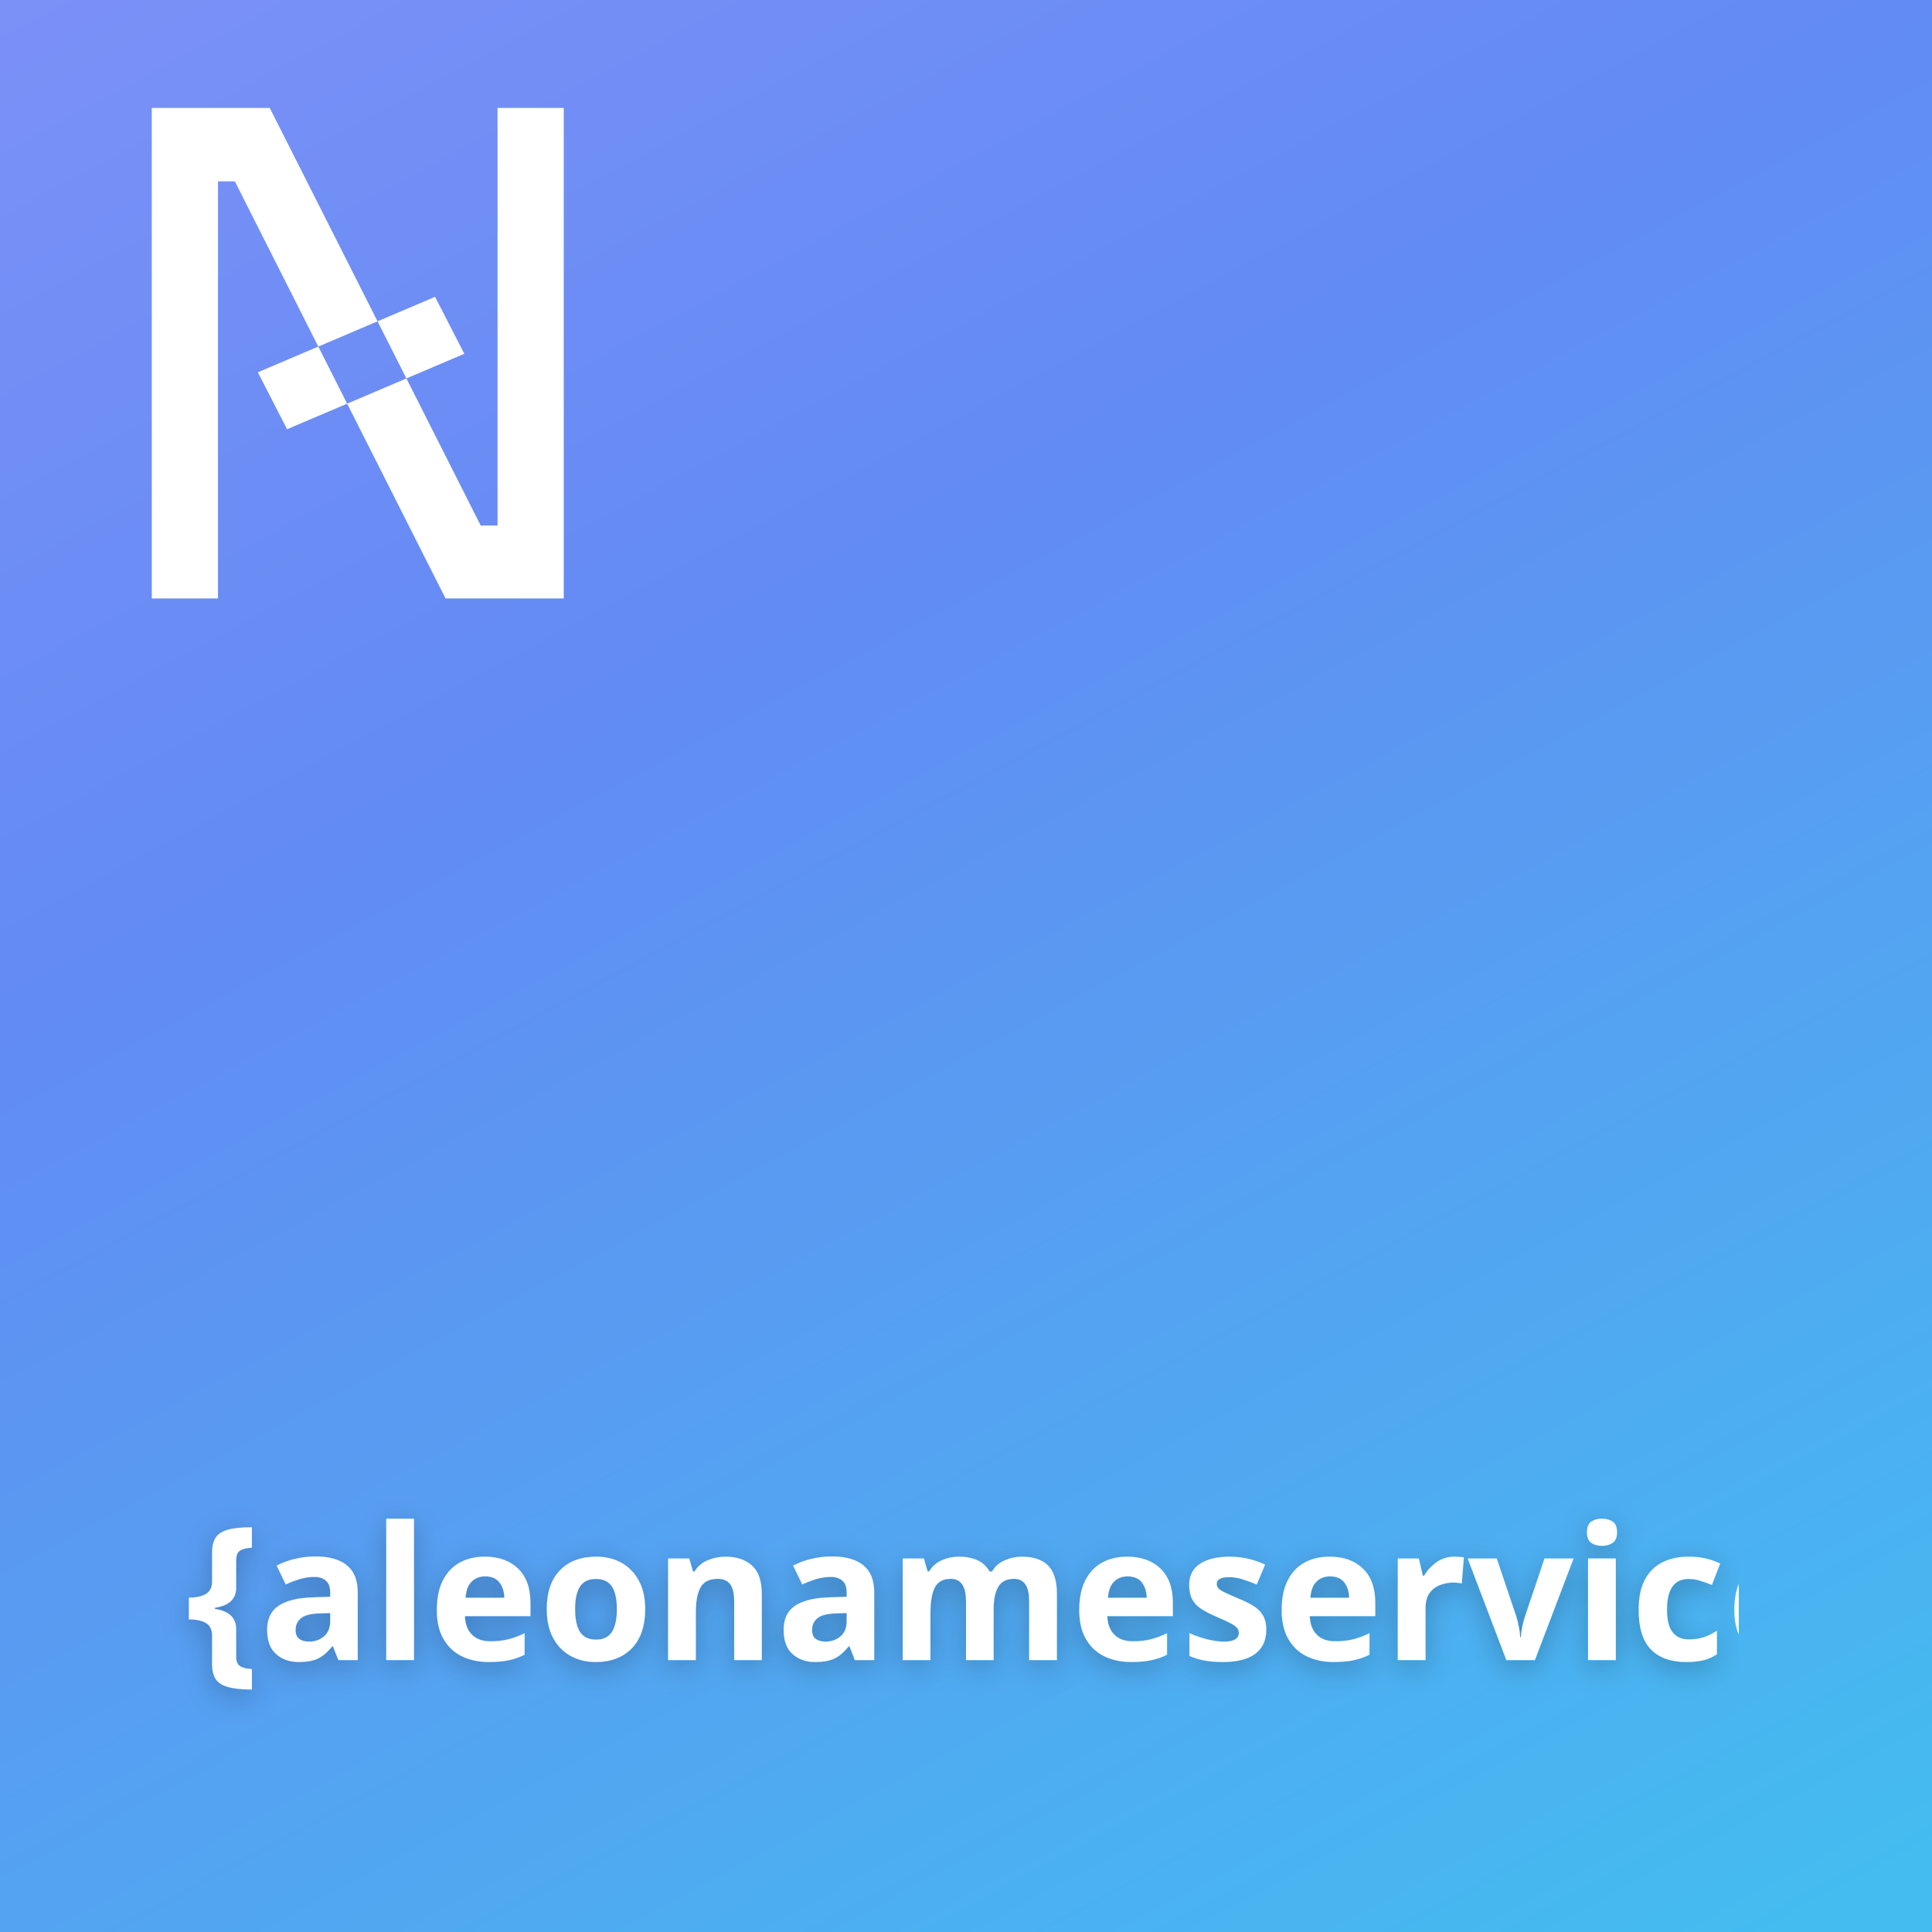
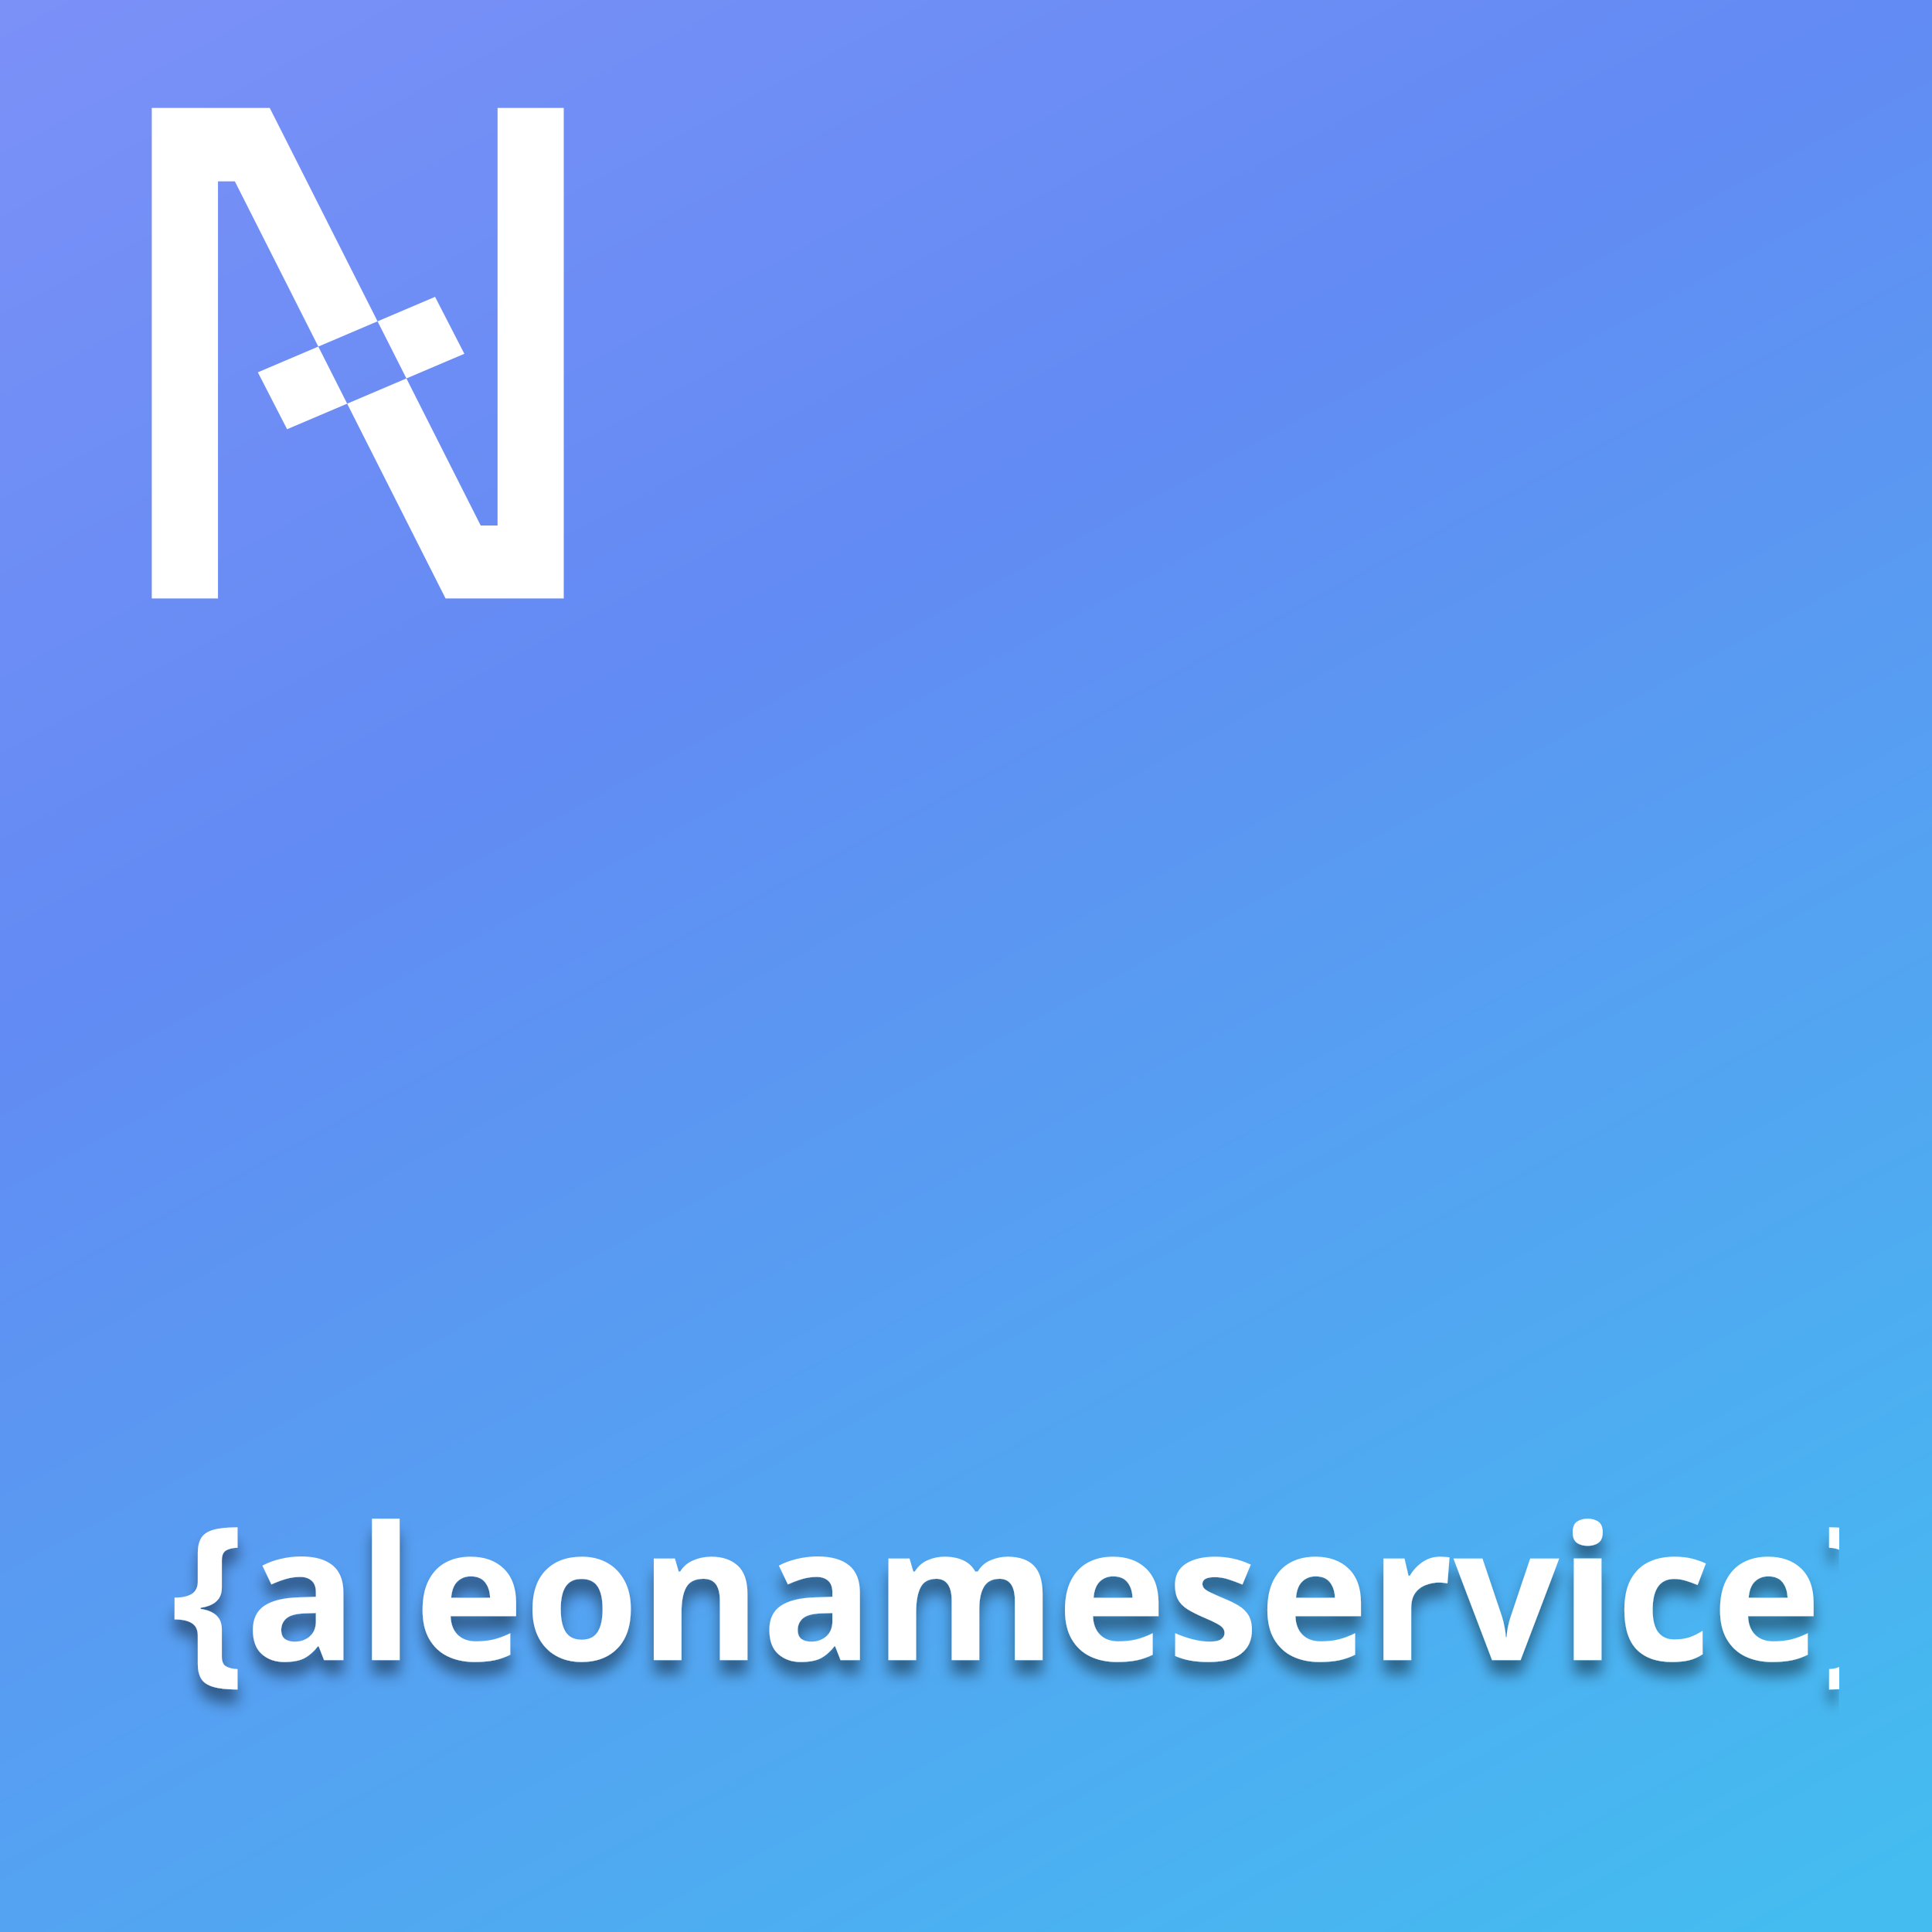
<svg xmlns="http://www.w3.org/2000/svg" width="270" height="270" viewBox="0 0 270 270" fill="none">
  <rect width="270" height="270" fill="url(#paint0_linear)" />
  <defs>
-     <filter id="dropShadow" color-interpolation-filters="sRGB" filterUnits="userSpaceOnUse" height="270" width="270">
-       <feDropShadow dx="0" dy="1" stdDeviation="2" flood-opacity="0.225" width="200%" height="200%" />
+     <filter id="dropShadow" color-interpolation-filters="sRGB" filterUnits="userSpaceOnUse" height="270" width="284">
+       <feDropShadow dx="0" dy="2" stdDeviation="1" flood-opacity="0.425" />
    </filter>
  </defs>
  <path style=" stroke:none;fill-rule:nonzero;fill:rgb(100%,100%,100%);fill-opacity:1;" d="M 36.035 52.031 L 40.121 59.984 L 48.516 56.414 L 44.484 48.434 Z M 36.035 52.031 " />
  <path style=" stroke:none;fill-rule:nonzero;fill:rgb(100%,100%,100%);fill-opacity:1;" d="M 64.891 49.441 L 60.801 41.484 L 52.762 44.906 L 56.797 52.887 Z M 64.891 49.441 " />
  <path style=" stroke:none;fill-rule:nonzero;fill:rgb(100%,100%,100%);fill-opacity:1;" d="M 78.785 15.082 L 69.535 15.082 L 69.535 73.438 L 67.176 73.438 L 56.797 52.887 L 48.516 56.414 L 62.109 83.324 L 62.27 83.637 L 78.785 83.637 Z M 78.785 15.082 " />
  <path style=" stroke:none;fill-rule:nonzero;fill:rgb(100%,100%,100%);fill-opacity:1;" d="M 39.051 17.762 L 37.695 15.082 L 21.211 15.082 L 21.211 83.637 L 30.465 83.637 L 30.465 25.344 L 32.82 25.344 L 44.484 48.434 L 52.762 44.906 Z M 39.051 17.762 " />
-   <text x="26" y="232" font-size="26px" fill="white" filter="url(#dropShadow)">
-         {aleonameservice}
-     </text>
+   <text x="24" y="232" font-size="26px" fill="white" filter="url(#dropShadow)">{aleonameservice}</text>
  <defs>
    <style>
            text {
            font-family: Satoshi, DejaVu Sans, Noto Color Emoji, Apple Color Emoji, sans-serif;
            font-style: normal;
            font-variant-numeric: tabular-nums;
            font-weight: bold;
            font-variant-ligatures: none;
            font-family: 'Satoshi', sans-serif;
            font-feature-settings: "ss01" on, "ss03" on;
            -moz-font-feature-settings: "ss01" on, "ss03" on;
-             line-height: 34px;
+             line-height: 32px;
            }
        </style>
    <linearGradient id="paint0_linear" x1="190.5" y1="302" x2="-64" y2="-172.5" gradientUnits="userSpaceOnUse">
      <stop stop-color="#44BCF0" />
      <stop offset="0.428" stop-color="#628BF3" />
      <stop offset="1" stop-color="#A099FF" />
    </linearGradient>
    <linearGradient id="paint1_linear" x1="0" y1="0" x2="269.553" y2="285.527" gradientUnits="userSpaceOnUse">
      <stop stop-color="#EB9E9E" />
      <stop offset="1" stop-color="#992222" />
    </linearGradient>
  </defs>
</svg>
